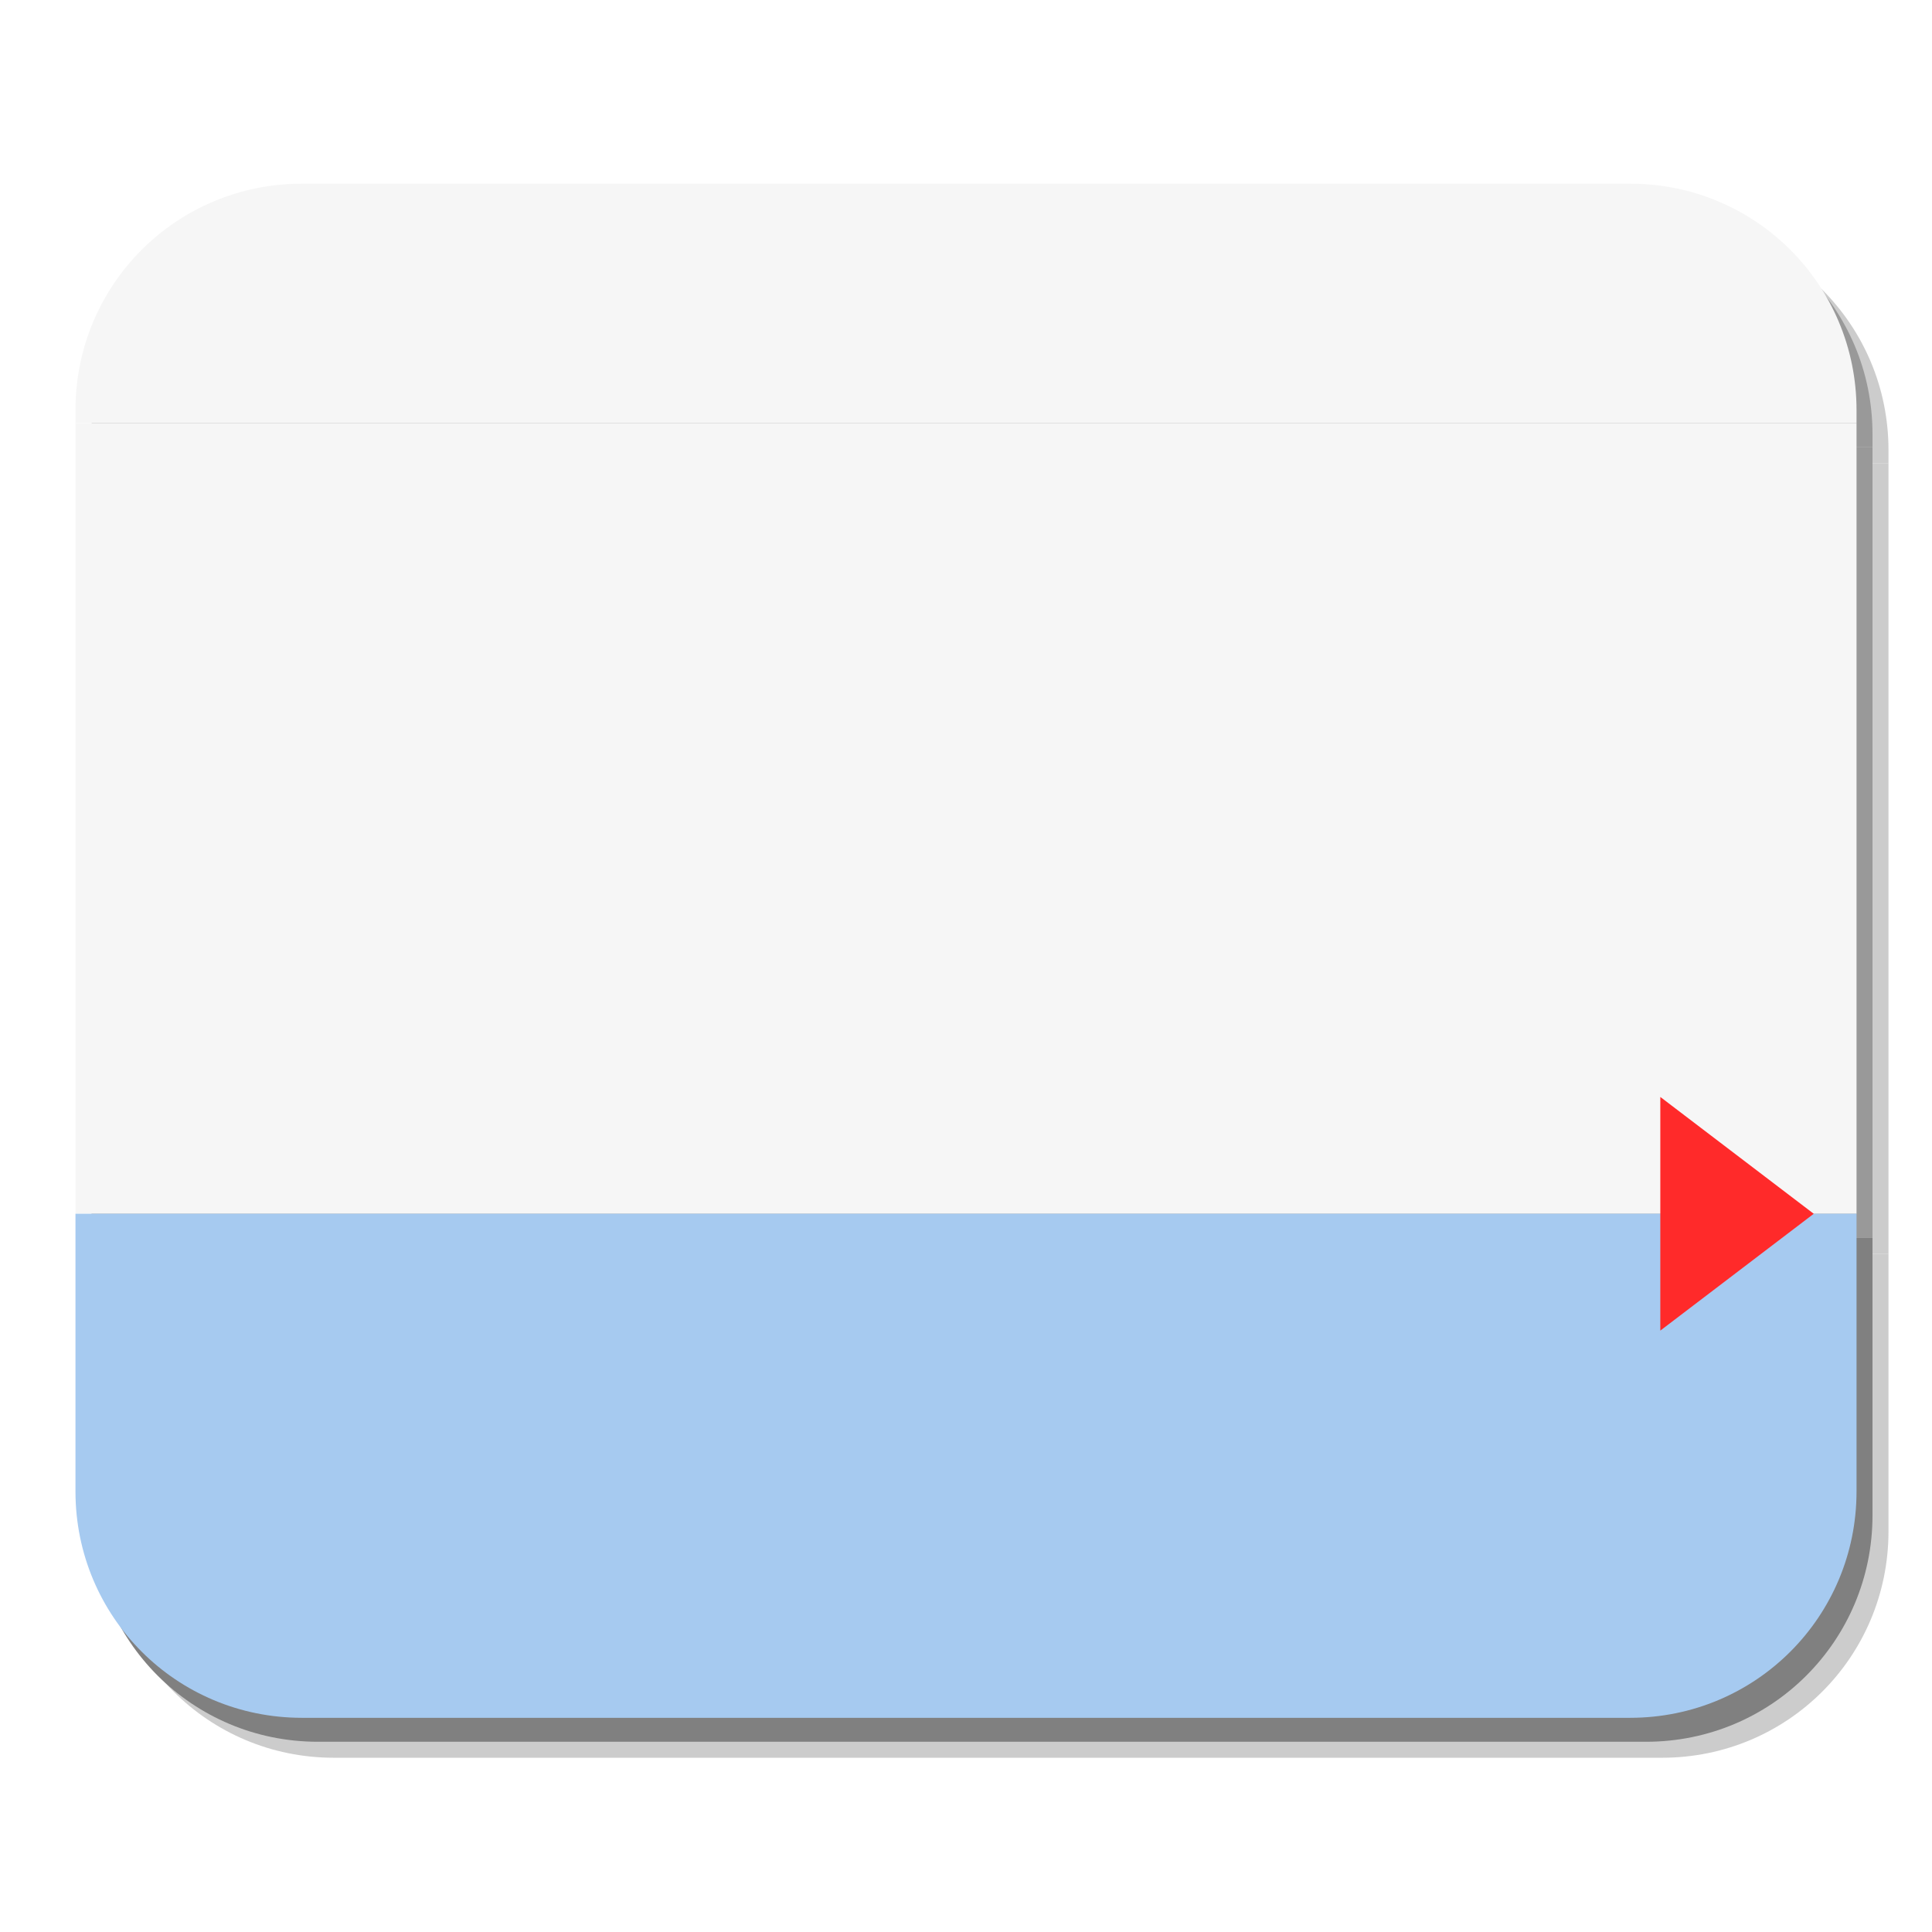
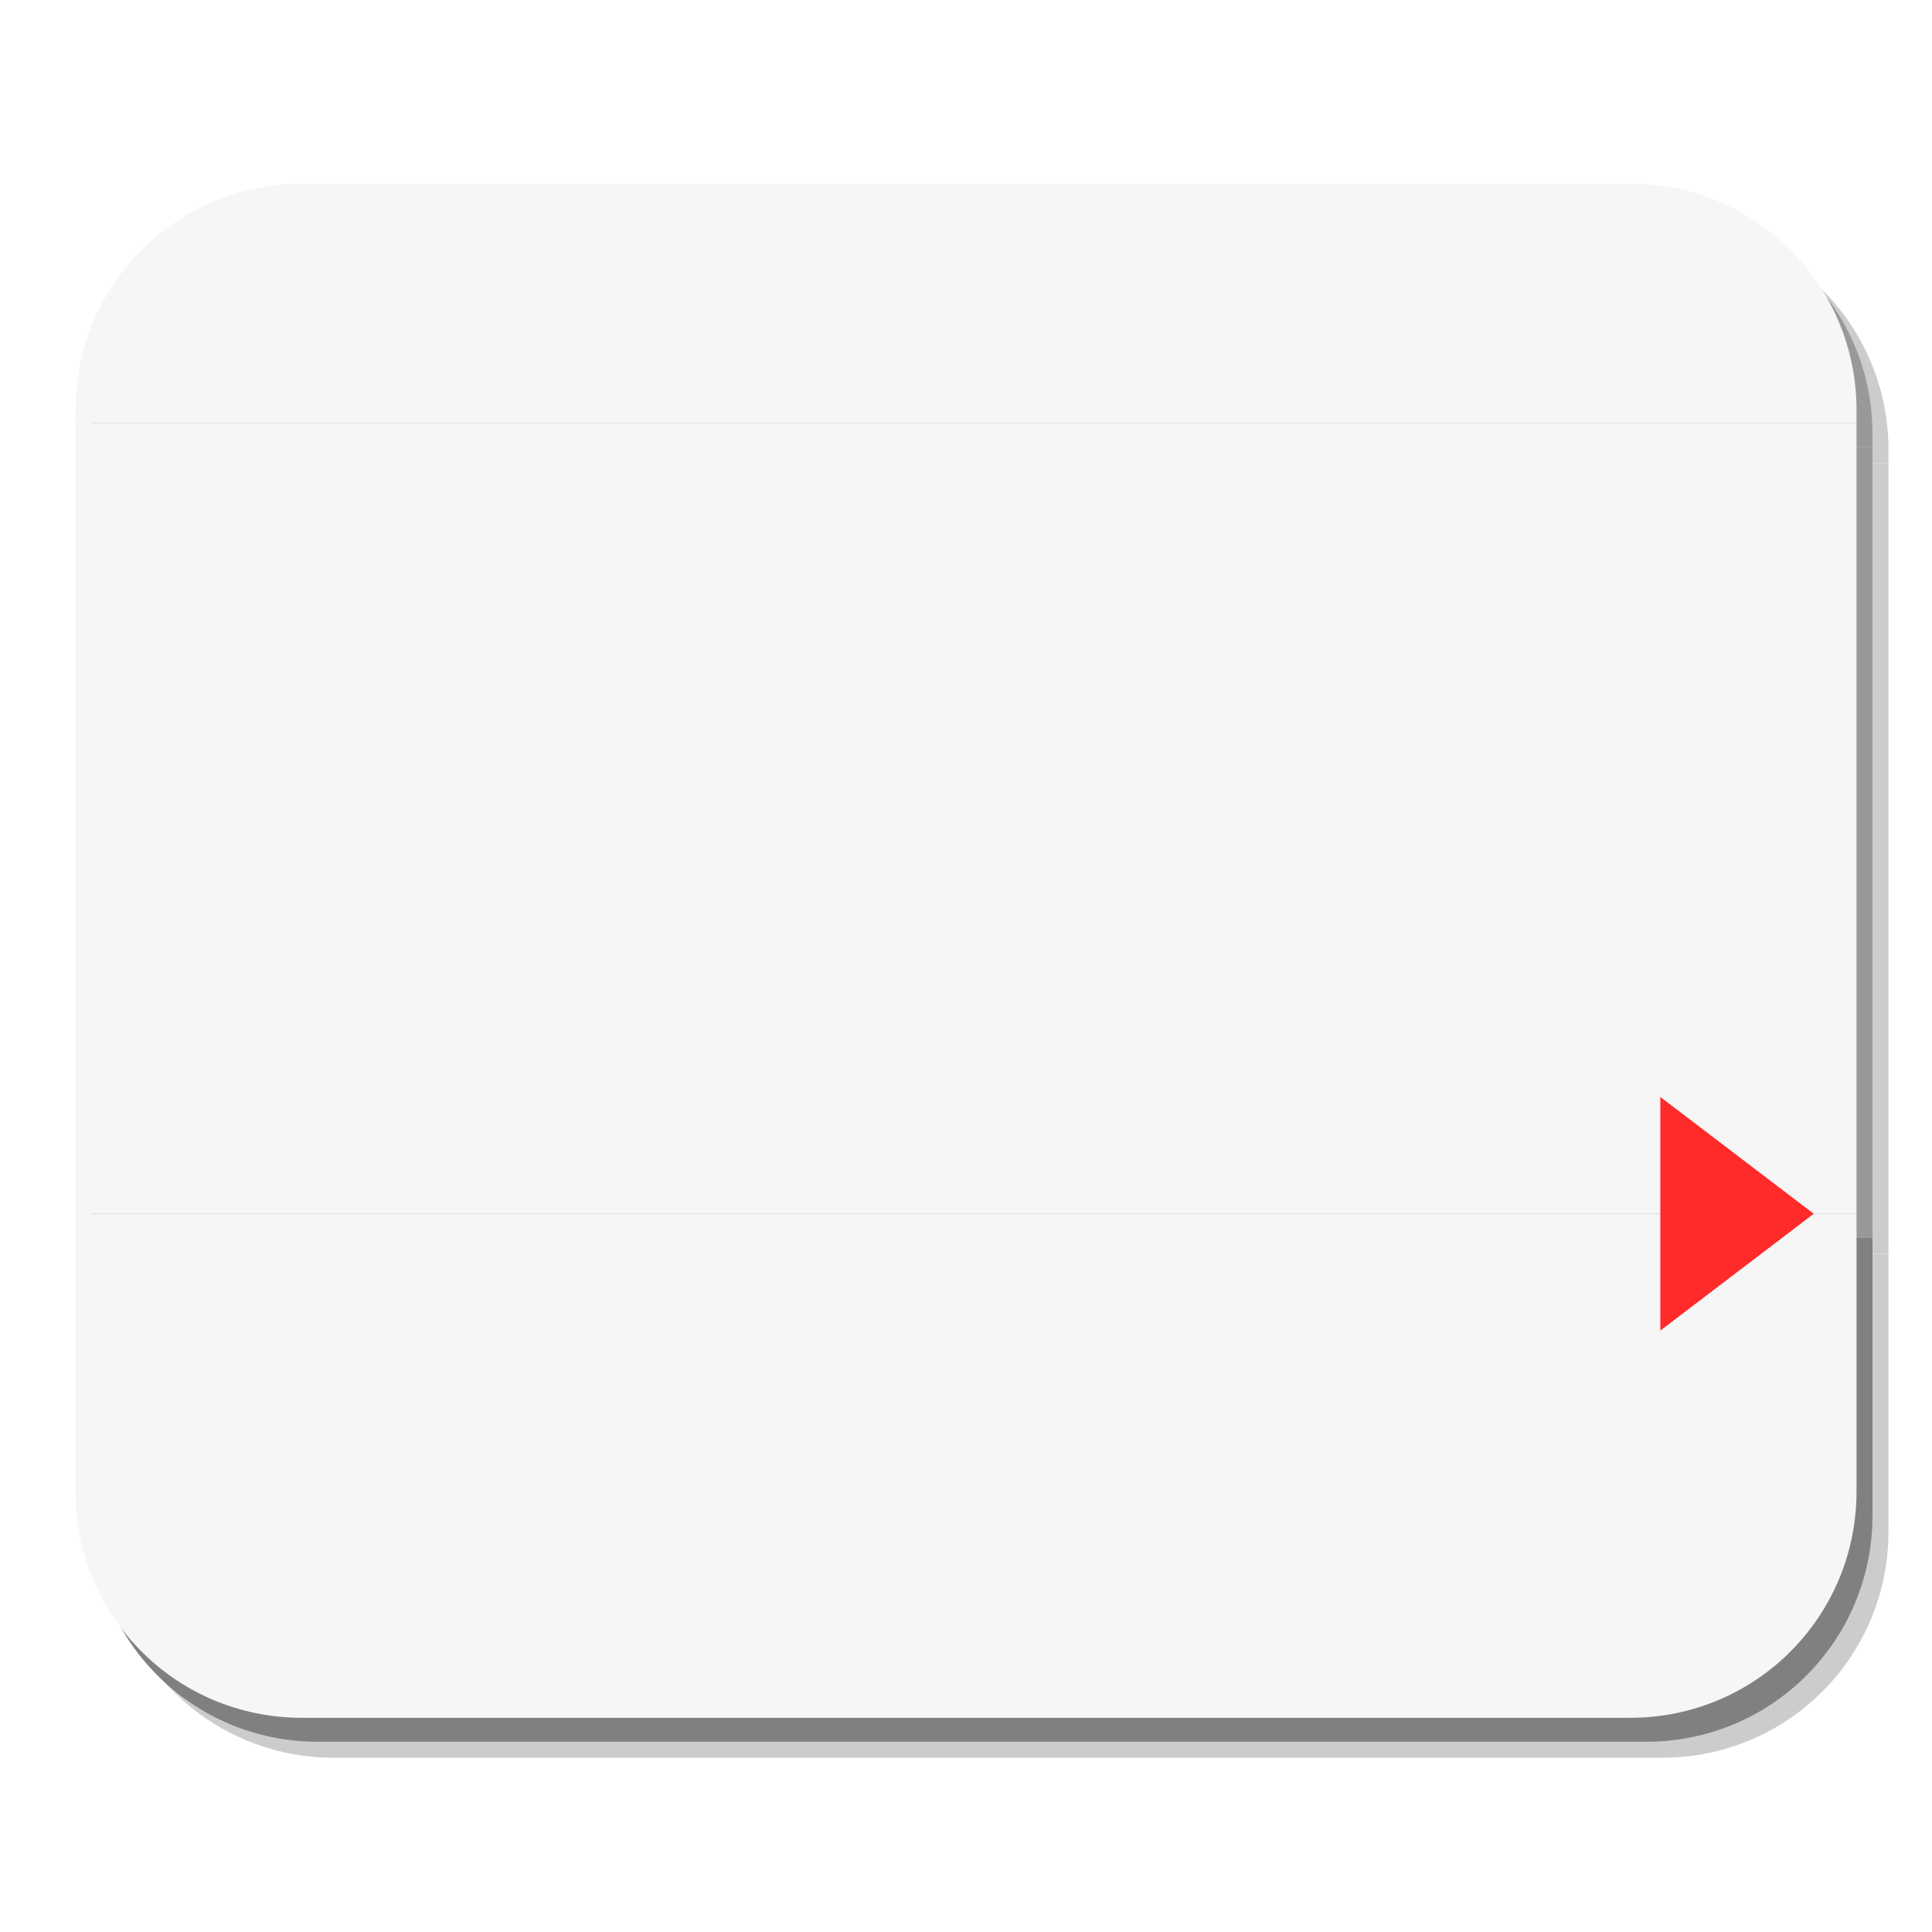
<svg xmlns="http://www.w3.org/2000/svg" width="128mm" height="128mm" viewBox="0 0 128 128" version="1.1" id="svg8">
  <defs id="defs2">
    <clipPath id="clipPath1260-8" clipPathUnits="userSpaceOnUse">
      <path id="path1258-8" d="M 0,14400 H 14400 V 0 H 0 Z" />
    </clipPath>
    <mask maskUnits="userSpaceOnUse" x="-4.833" y="146.083" width="127.2" height="127.2" id="SVGID_52_">
      <g style="filter:url(#Adobe_OpacityMaskFilter_29_)" id="g996">
        <linearGradient id="SVGID_53_" gradientUnits="userSpaceOnUse" x1="58.667" y1="237.583" x2="58.667" y2="183.917">
          <stop offset="0" style="stop-color:#65686A" id="stop999" />
          <stop offset="1" style="stop-color:#F8FDFF" id="stop1001" />
        </linearGradient>
        <circle style="fill:url(#SVGID_53_)" cx="58.667" cy="209.583" r="25.333" id="circle1003" />
      </g>
    </mask>
    <filter id="Adobe_OpacityMaskFilter_29_" filterUnits="userSpaceOnUse" x="-4.833" y="146.083" width="127.2" height="127.2">
      <feColorMatrix type="matrix" values="1 0 0 0 0  0 1 0 0 0  0 0 1 0 0  0 0 0 1 0" id="feColorMatrix993" />
    </filter>
  </defs>
  <g id="g965" transform="translate(0,-2.166834)">
    <g style="stroke-width:0.989" transform="matrix(0,-0.3527778,0.3606191,0,-2834.771,2355.924)" id="g1254">
      <g style="stroke-width:0.989" transform="translate(-6.74593,37.58447)" clip-path="url(#clipPath1260-8)" id="g1256" />
    </g>
    <path style="color:#000000;clip-rule:nonzero;display:inline;overflow:visible;visibility:visible;opacity:1;isolation:auto;mix-blend-mode:normal;color-interpolation:sRGB;color-interpolation-filters:linearRGB;solid-color:#000000;solid-opacity:1;vector-effect:none;fill:#cccccc;fill-opacity:1;fill-rule:evenodd;stroke:none;stroke-width:2;stroke-linecap:butt;stroke-linejoin:miter;stroke-miterlimit:4;stroke-dasharray:none;stroke-dashoffset:0;stroke-opacity:1;marker:none;paint-order:normal;color-rendering:auto;image-rendering:auto;shape-rendering:auto;text-rendering:auto;enable-background:accumulate" d="m 7.117,32.851 v -0.868 c 0,-8.31 6.69,-15 15,-15 v 0 h 88 c 8.31,0 15,6.69 15,15 v 0.868" id="path944" />
    <path style="color:#000000;clip-rule:nonzero;display:inline;overflow:visible;visibility:visible;opacity:1;isolation:auto;mix-blend-mode:normal;color-interpolation:sRGB;color-interpolation-filters:linearRGB;solid-color:#000000;solid-opacity:1;vector-effect:none;fill:#cccccc;fill-opacity:1;fill-rule:evenodd;stroke:none;stroke-width:2;stroke-linecap:butt;stroke-linejoin:miter;stroke-miterlimit:4;stroke-dasharray:none;stroke-dashoffset:0;stroke-opacity:1;marker:none;paint-order:normal;color-rendering:auto;image-rendering:auto;shape-rendering:auto;text-rendering:auto;enable-background:accumulate" d="M 7.117,85.228 V 32.851 H 125.117 v 0 52.377" id="path946" />
    <path style="color:#000000;clip-rule:nonzero;display:inline;overflow:visible;visibility:visible;opacity:1;isolation:auto;mix-blend-mode:normal;color-interpolation:sRGB;color-interpolation-filters:linearRGB;solid-color:#000000;solid-opacity:1;vector-effect:none;fill:#cccccc;fill-opacity:1;fill-rule:evenodd;stroke:none;stroke-width:2;stroke-linecap:butt;stroke-linejoin:miter;stroke-miterlimit:4;stroke-dasharray:none;stroke-dashoffset:0;stroke-opacity:1;marker:none;paint-order:normal;color-rendering:auto;image-rendering:auto;shape-rendering:auto;text-rendering:auto;enable-background:accumulate" d="m 125.117,85.228 v 18.394 c 0,8.31 -6.69,15 -15,15 H 22.117 c -8.31,0 -15,-6.69 -15,-15 V 85.228" id="path948" />
    <path id="path942" d="m 6.058,31.793 v -0.868 c 0,-8.31 6.69,-15 15,-15 v 0 h 88 c 8.31,0 15,6.69 15,15 v 0.868" style="color:#000000;clip-rule:nonzero;display:inline;overflow:visible;visibility:visible;opacity:1;isolation:auto;mix-blend-mode:normal;color-interpolation:sRGB;color-interpolation-filters:linearRGB;solid-color:#000000;solid-opacity:1;vector-effect:none;fill:#999999;fill-opacity:1;fill-rule:evenodd;stroke:none;stroke-width:2;stroke-linecap:butt;stroke-linejoin:miter;stroke-miterlimit:4;stroke-dasharray:none;stroke-dashoffset:0;stroke-opacity:1;marker:none;paint-order:normal;color-rendering:auto;image-rendering:auto;shape-rendering:auto;text-rendering:auto;enable-background:accumulate" />
    <path id="path938" d="M 6.058,84.169 V 31.793 H 124.058 v 0 52.377" style="color:#000000;clip-rule:nonzero;display:inline;overflow:visible;visibility:visible;opacity:1;isolation:auto;mix-blend-mode:normal;color-interpolation:sRGB;color-interpolation-filters:linearRGB;solid-color:#000000;solid-opacity:1;vector-effect:none;fill:#999999;fill-opacity:1;fill-rule:evenodd;stroke:none;stroke-width:2;stroke-linecap:butt;stroke-linejoin:miter;stroke-miterlimit:4;stroke-dasharray:none;stroke-dashoffset:0;stroke-opacity:1;marker:none;paint-order:normal;color-rendering:auto;image-rendering:auto;shape-rendering:auto;text-rendering:auto;enable-background:accumulate" />
    <path id="path940" d="m 124.058,84.169 v 18.394 c 0,8.31 -6.69,15 -15,15 H 21.058 c -8.31,0 -15,-6.69 -15,-15 V 84.169" style="color:#000000;clip-rule:nonzero;display:inline;overflow:visible;visibility:visible;opacity:1;isolation:auto;mix-blend-mode:normal;color-interpolation:sRGB;color-interpolation-filters:linearRGB;solid-color:#000000;solid-opacity:1;vector-effect:none;fill:#808080;fill-opacity:1;fill-rule:evenodd;stroke:none;stroke-width:2;stroke-linecap:butt;stroke-linejoin:miter;stroke-miterlimit:4;stroke-dasharray:none;stroke-dashoffset:0;stroke-opacity:1;marker:none;paint-order:normal;color-rendering:auto;image-rendering:auto;shape-rendering:auto;text-rendering:auto;enable-background:accumulate" />
    <path style="color:#000000;clip-rule:nonzero;display:inline;overflow:visible;visibility:visible;opacity:1;isolation:auto;mix-blend-mode:normal;color-interpolation:sRGB;color-interpolation-filters:linearRGB;solid-color:#000000;solid-opacity:1;vector-effect:none;fill:#f6f6f6;fill-opacity:1;fill-rule:evenodd;stroke:none;stroke-width:7.559;stroke-linecap:butt;stroke-linejoin:miter;stroke-miterlimit:4;stroke-dasharray:none;stroke-dashoffset:0;stroke-opacity:1;marker:none;paint-order:normal;color-rendering:auto;image-rendering:auto;shape-rendering:auto;text-rendering:auto;enable-background:accumulate" d="M 18.898,303.931 V 105.972 H 464.882 v 0 197.959" id="path905" transform="matrix(0.2645833,0,0,0.2645833,0,2.166834)" />
    <path style="color:#000000;clip-rule:nonzero;display:inline;overflow:visible;visibility:visible;opacity:1;isolation:auto;mix-blend-mode:normal;color-interpolation:sRGB;color-interpolation-filters:linearRGB;solid-color:#000000;solid-opacity:1;vector-effect:none;fill:#f6f6f6;fill-opacity:1;fill-rule:evenodd;stroke:none;stroke-width:2;stroke-linecap:butt;stroke-linejoin:miter;stroke-miterlimit:4;stroke-dasharray:none;stroke-dashoffset:0;stroke-opacity:1;marker:none;paint-order:normal;color-rendering:auto;image-rendering:auto;shape-rendering:auto;text-rendering:auto;enable-background:accumulate" d="m 5,30.205 v -0.868 c 0,-8.31 6.69,-15 15,-15 v 0 H 108 c 8.31,0 15,6.69 15,15 v 0.868" id="path864" />
-     <path style="color:#000000;clip-rule:nonzero;display:inline;overflow:visible;visibility:visible;opacity:1;isolation:auto;mix-blend-mode:normal;color-interpolation:sRGB;color-interpolation-filters:linearRGB;solid-color:#000000;solid-opacity:1;vector-effect:none;fill:#a6caf0;fill-opacity:1;fill-rule:evenodd;stroke:none;stroke-width:7.559;stroke-linecap:butt;stroke-linejoin:miter;stroke-miterlimit:4;stroke-dasharray:none;stroke-dashoffset:0;stroke-opacity:1;marker:none;paint-order:normal;color-rendering:auto;image-rendering:auto;shape-rendering:auto;text-rendering:auto;enable-background:accumulate" d="m 464.882,303.931 v 69.521 c 0,31.408 -25.285,56.693 -56.693,56.693 H 75.591 c -31.408,0 -56.693,-25.285 -56.693,-56.693 v -69.521" id="rect872" transform="matrix(0.2645833,0,0,0.2645833,0,2.166834)" />
+     <path style="color:#000000;clip-rule:nonzero;display:inline;overflow:visible;visibility:visible;opacity:1;isolation:auto;mix-blend-mode:normal;color-interpolation:sRGB;color-interpolation-filters:linearRGB;solid-color:#000000;solid-opacity:1;vector-effect:none;fill:#f6f6f6;fill-opacity:1;fill-rule:evenodd;stroke:none;stroke-width:7.559;stroke-linecap:butt;stroke-linejoin:miter;stroke-miterlimit:4;stroke-dasharray:none;stroke-dashoffset:0;stroke-opacity:1;marker:none;paint-order:normal;color-rendering:auto;image-rendering:auto;shape-rendering:auto;text-rendering:auto;enable-background:accumulate" d="m 464.882,303.931 v 69.521 c 0,31.408 -25.285,56.693 -56.693,56.693 H 75.591 c -31.408,0 -56.693,-25.285 -56.693,-56.693 v -69.521" id="rect872" transform="matrix(0.2645833,0,0,0.2645833,0,2.166834)" />
    <path style="color:#000000;clip-rule:nonzero;display:inline;overflow:visible;visibility:visible;opacity:1;isolation:auto;mix-blend-mode:normal;color-interpolation:sRGB;color-interpolation-filters:linearRGB;solid-color:#000000;solid-opacity:1;vector-effect:none;fill:#ff2a2a;fill-opacity:1;fill-rule:evenodd;stroke:none;stroke-width:1.742;stroke-linecap:butt;stroke-linejoin:miter;stroke-miterlimit:4;stroke-dasharray:none;stroke-dashoffset:0;stroke-opacity:1;marker:none;paint-order:normal;color-rendering:auto;image-rendering:auto;shape-rendering:auto;text-rendering:auto;enable-background:accumulate" id="path833" d="m 123.146,83.395 -10.165,5.869 V 77.526 Z" transform="matrix(1,0,0,1.318788,-2.980844,-27.39773)" />
  </g>
</svg>
